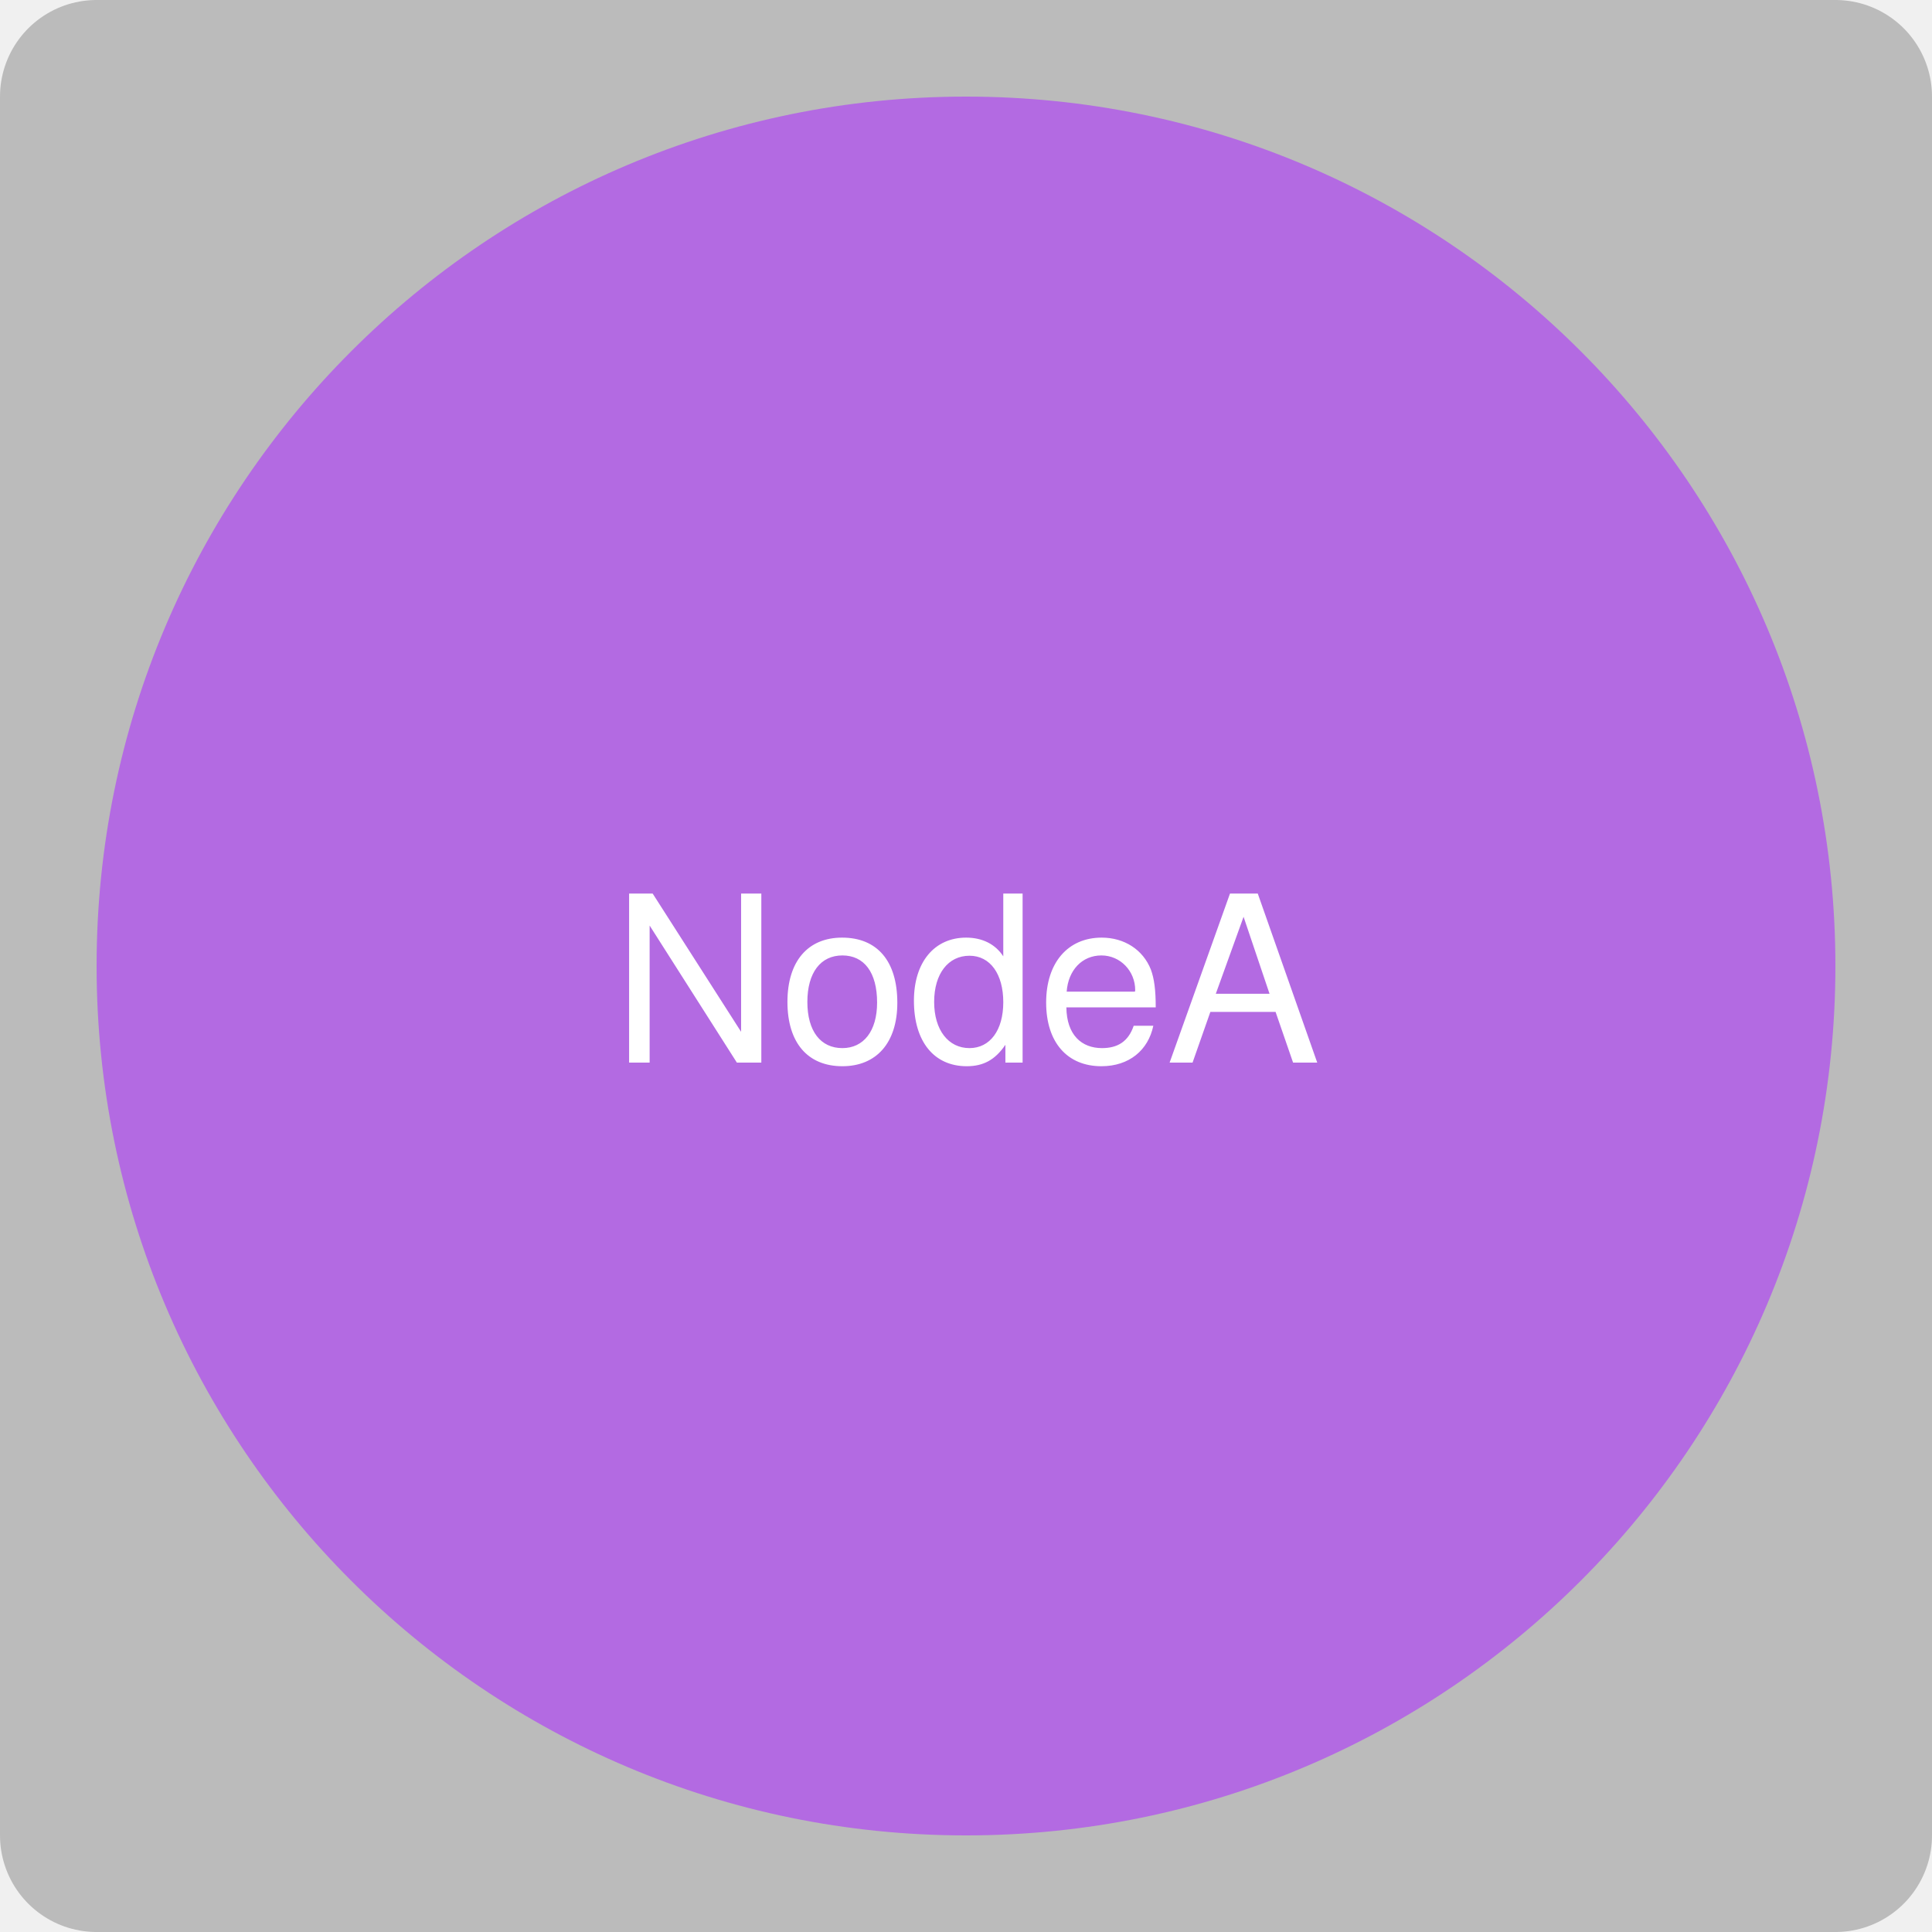
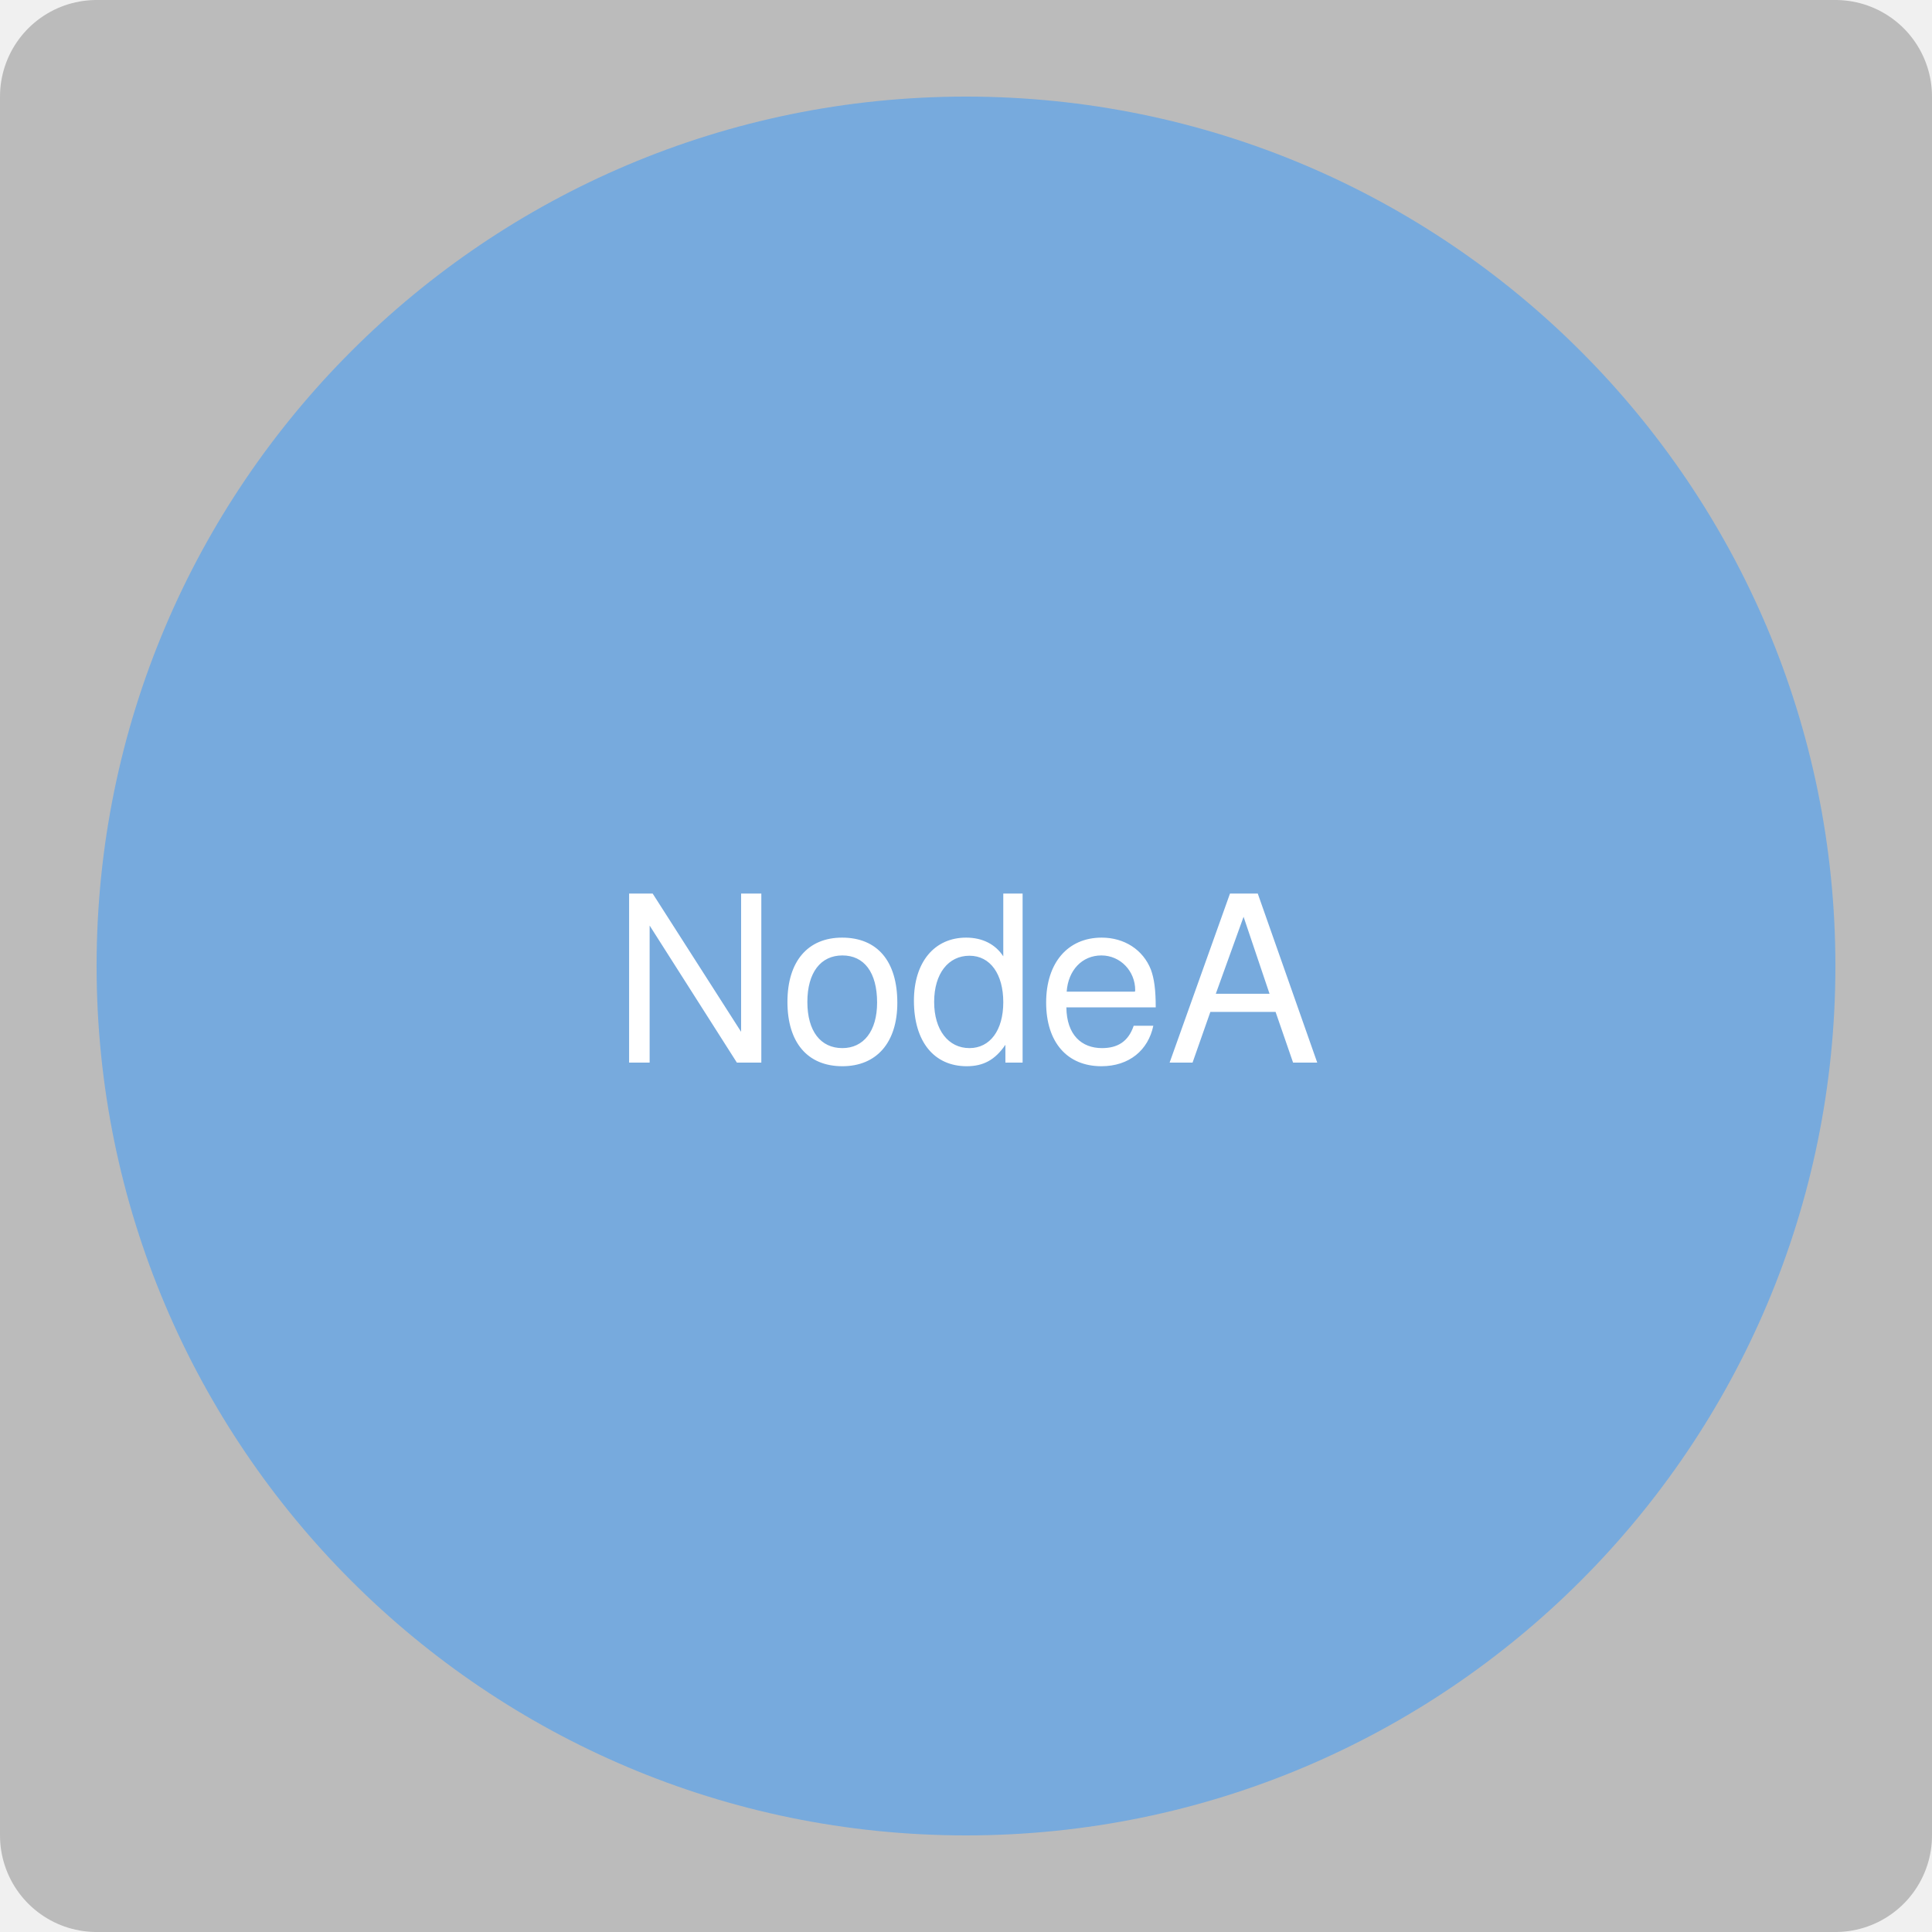
<svg xmlns="http://www.w3.org/2000/svg" version="1.1" width="100" height="100">
  <style>
    /*  */
    text {
      font-family: 'Helvetica Neue', sans-serif;
      font-weight: 300;
      fill: white;
    }
    circle.NodeA {
-       fill: #B36AE2;
+       fill: #77AADD;
    }
    rect {
      fill: #bbb;
      stroke: #bbb;
      stroke-width: 10;
      stroke-linejoin: round;
    }
    /*  */
  </style>
  <rect x="5" y="5" width="90" height="90" />
  <circle cx="50" cy="50" r="45" class="NodeA" />
  <text text-anchor="middle" x="50" y="55">NodeA</text>
</svg>
